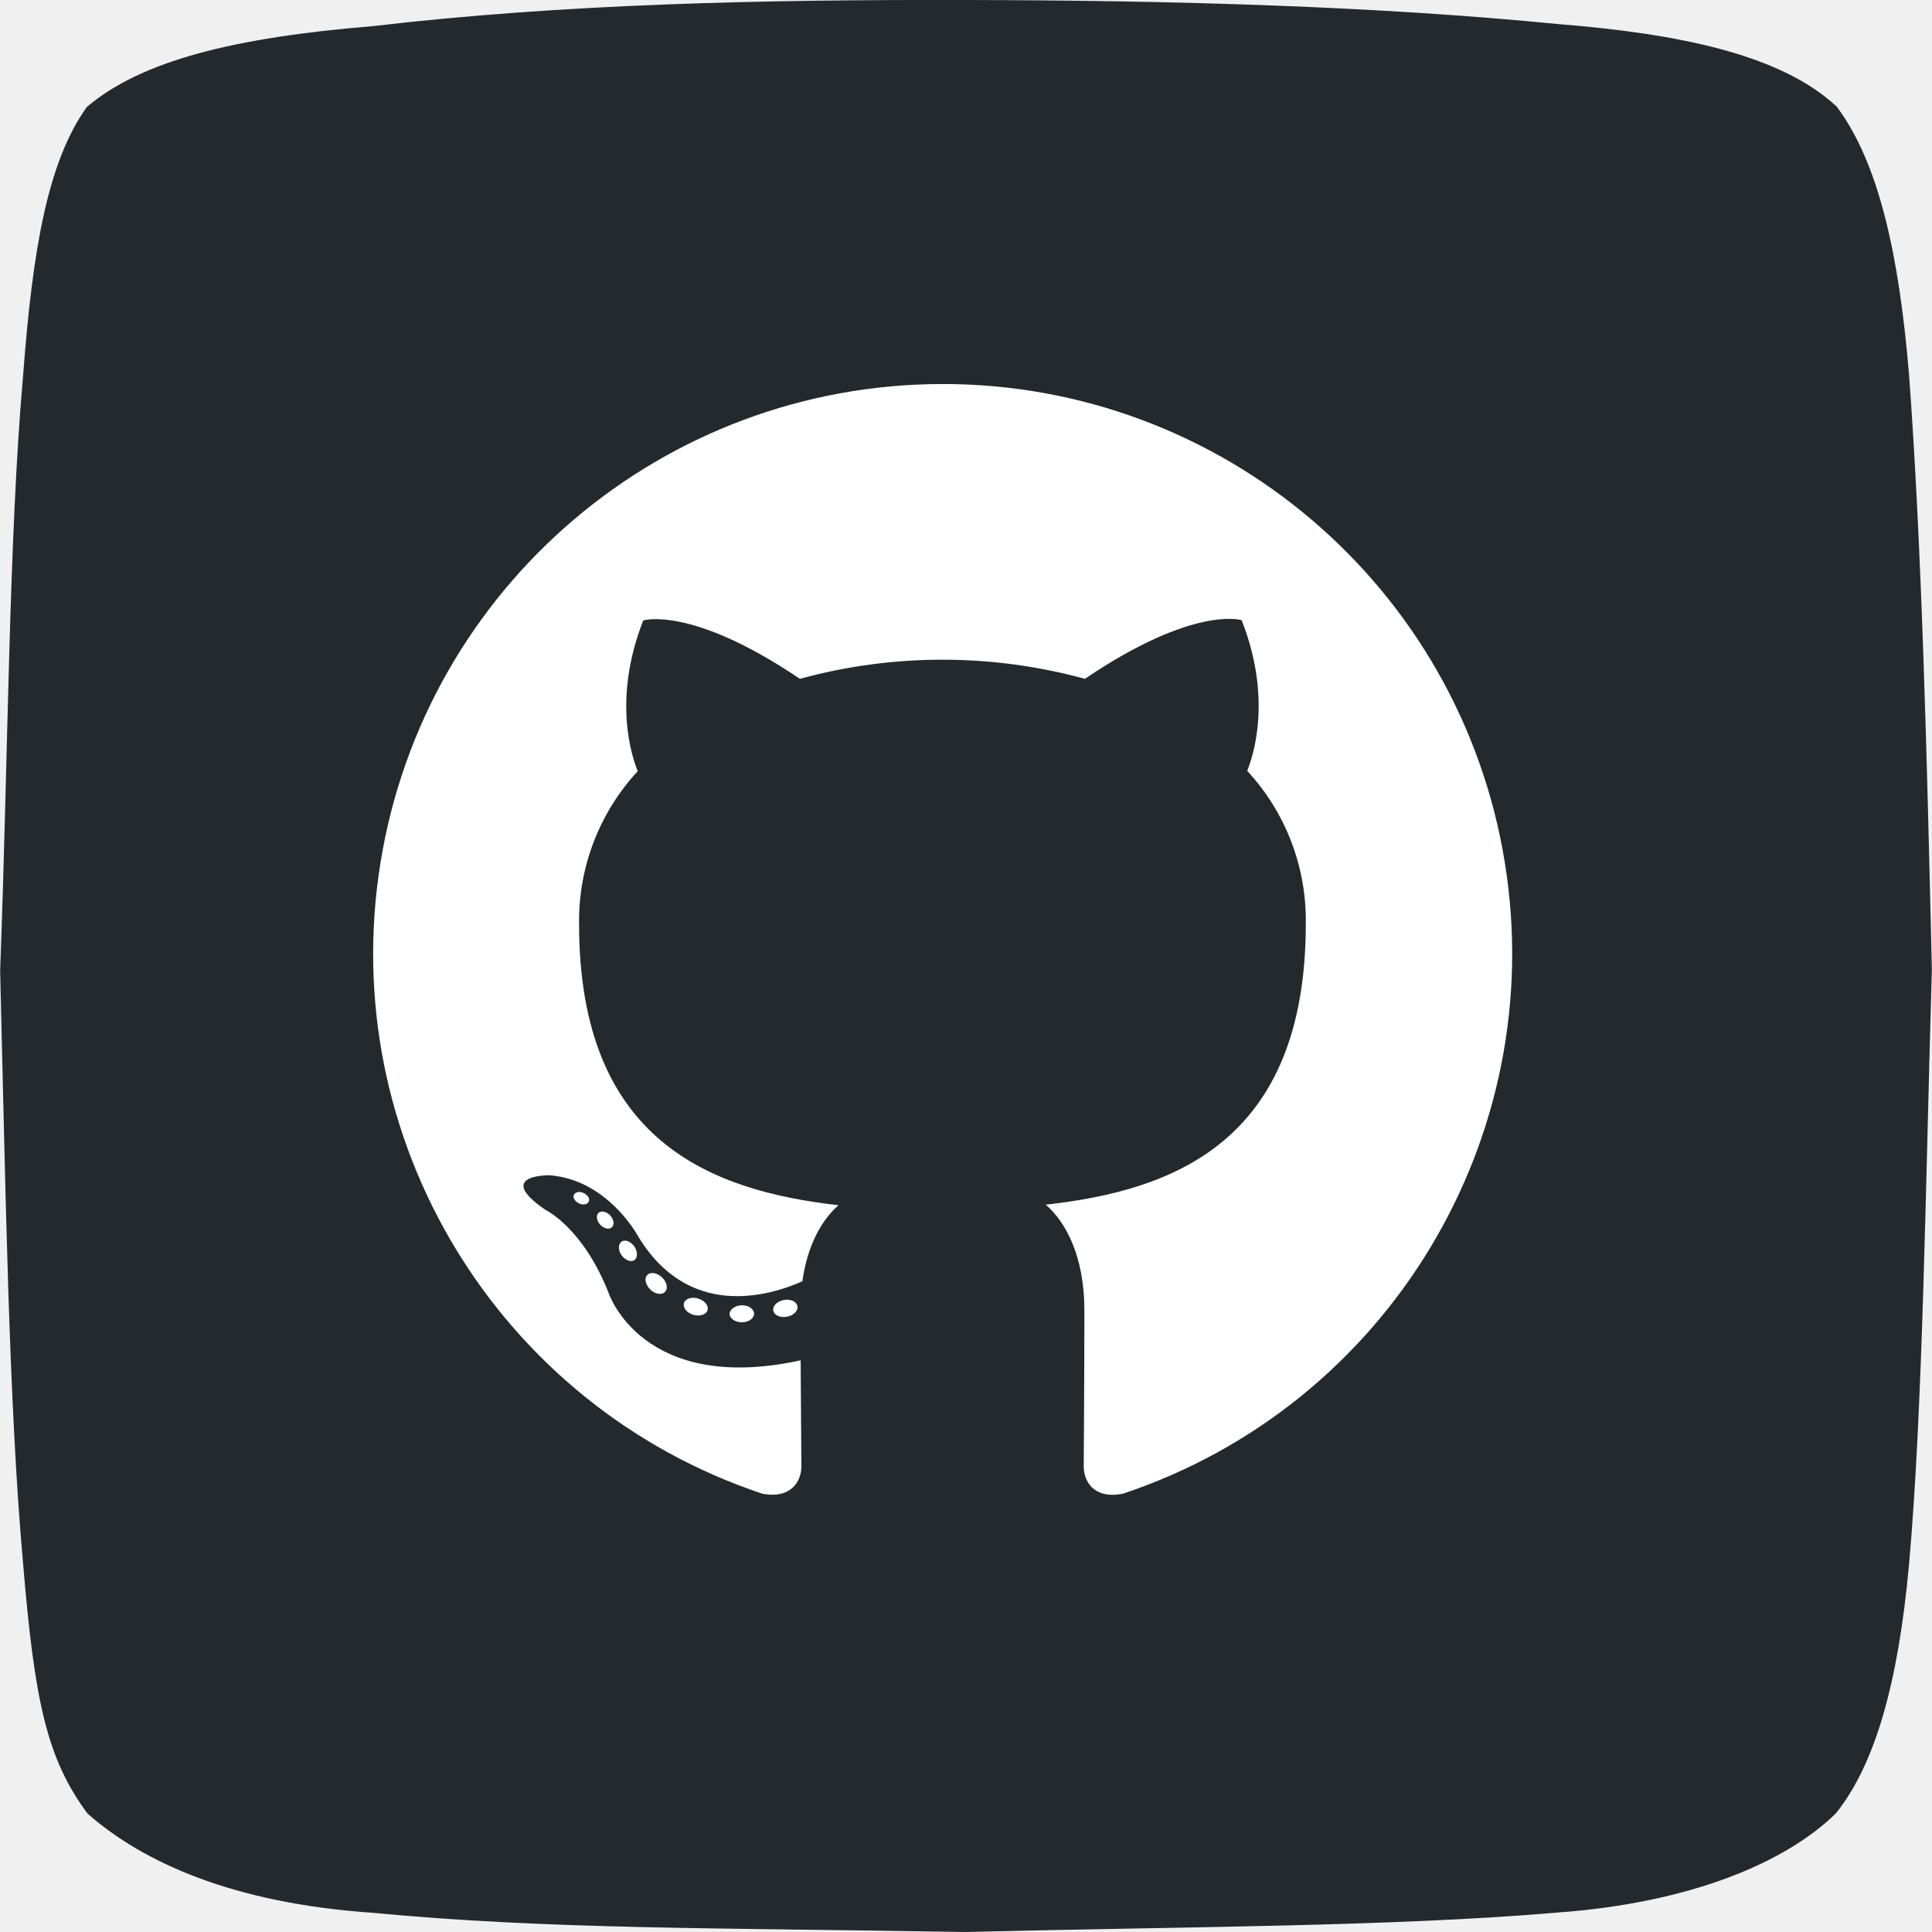
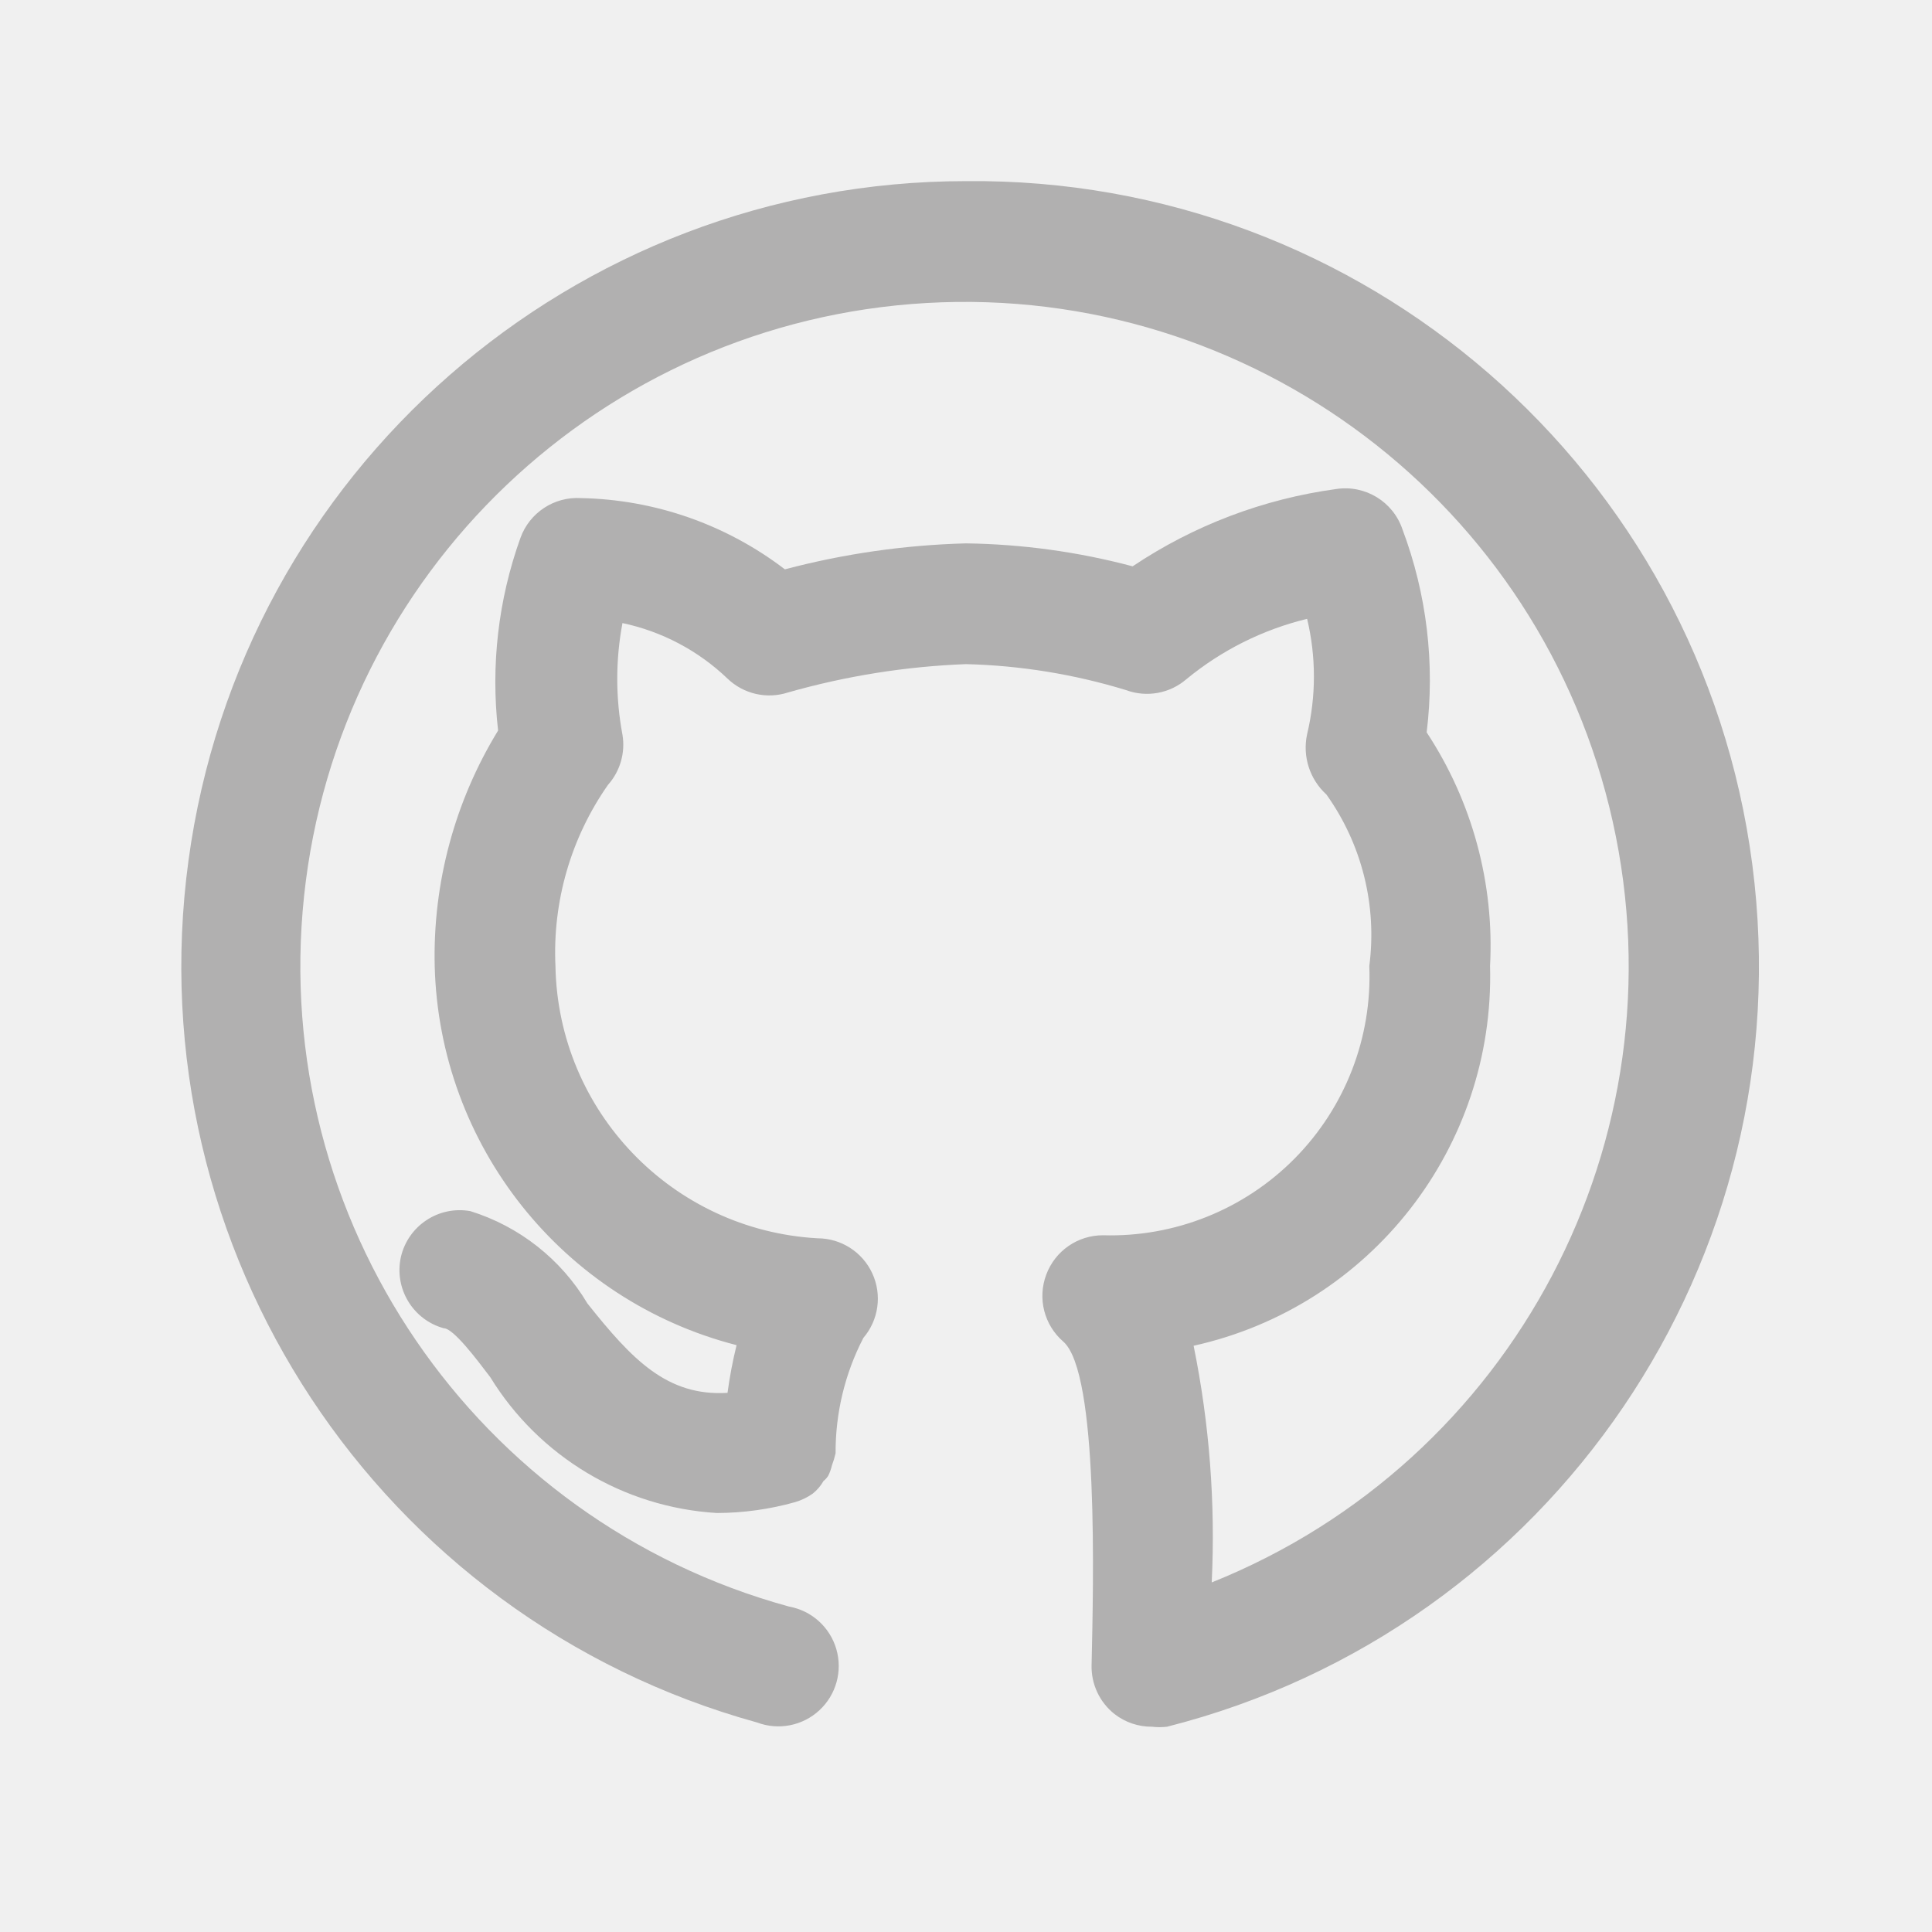
- <svg xmlns="http://www.w3.org/2000/svg" data-name="Layer 1" id="Layer_1" viewBox="0 0 508.33 508.36">
-   <defs>
-     <style>.cls-1{fill:#24292e;fill-rule:evenodd;}.cls-2{fill:#fff;}</style>
-   </defs>
-   <path class="cls-1" d="M485,29.72c11.45,15.13,16.61,40.21,19.15,70.7,3.36,45.5,4.71,100.1,6,156.52-1.67,57.47-2.35,115.43-6,156.52-2.88,31.54-9,52.66-19.22,65.47-13,12.79-37.94,23.59-73.5,26.15-43.25,3.69-96.61,3.65-155.48,5.1-65.44-1.12-109.82-.64-156.38-5.08-36.32-2.52-60.08-13.19-74.7-26.07-10.83-14.54-14-30-17-66.24-3.75-41.85-4.58-98.56-6-155.54C4,200.57,4.13,143.44,7.9,100.74,10.43,67.05,14.42,44.4,24.65,30,39,17.77,63.48,11.69,100,8.69c50-5.85,102.06-7,155.88-6.87,55.39.09,108.56,1.67,156,6.34,32,2.56,58.48,8.07,73.07,21.56Z" transform="translate(-1.83 -1.82)" />
-   <path class="cls-2" d="M249.83,102.87a149.85,149.85,0,0,0-47.37,292c7.49,1.39,10.24-3.25,10.24-7.21,0-3.57-.14-15.38-.2-27.9C170.81,368.83,162,342.09,162,342.09c-6.82-17.32-16.64-21.92-16.64-21.92-13.6-9.3,1-9.11,1-9.11,15,1.06,23,15.44,23,15.44,13.36,22.9,35.05,16.28,43.6,12.45,1.34-9.68,5.23-16.29,9.51-20-33.28-3.79-68.27-16.64-68.27-74a58,58,0,0,1,15.44-40.22c-1.56-3.78-6.68-19,1.45-39.65,0,0,12.58-4,41.21,15.36a142.09,142.09,0,0,1,75,0C316,161,328.53,165,328.53,165c8.16,20.64,3,35.88,1.47,39.65a57.87,57.87,0,0,1,15.42,40.22c0,57.55-35.05,70.22-68.42,73.93,5.37,4.65,10.16,13.77,10.16,27.75,0,20-.17,36.18-.17,41.12,0,4,2.7,8.66,10.29,7.19a149.85,149.85,0,0,0-47.45-292Z" transform="translate(-1.83 -1.82)" />
-   <path class="cls-2" d="M156.75,318c-.33.75-1.5,1-2.57.46s-1.7-1.5-1.34-2.25,1.49-1,2.58-.47,1.71,1.51,1.33,2.26Z" transform="translate(-1.83 -1.82)" />
-   <path class="cls-2" d="M162.82,324.76c-.71.66-2.11.35-3.06-.69s-1.16-2.44-.44-3.11,2.09-.35,3.07.69,1.17,2.44.43,3.11Z" transform="translate(-1.83 -1.82)" />
-   <path class="cls-2" d="M168.73,333.39c-.92.64-2.42,0-3.35-1.29s-.92-2.93,0-3.57,2.41-.06,3.35,1.26.92,3,0,3.61Z" transform="translate(-1.83 -1.82)" />
-   <path class="cls-2" d="M176.82,341.73c-.82.91-2.57.66-3.85-.57s-1.67-2.92-.85-3.83,2.59-.65,3.88.57,1.7,2.93.82,3.83Z" transform="translate(-1.83 -1.82)" />
-   <path class="cls-2" d="M188,346.57c-.36,1.17-2,1.71-3.74,1.21s-2.8-1.89-2.46-3.07,2-1.74,3.75-1.2,2.8,1.88,2.45,3.07Z" transform="translate(-1.83 -1.82)" />
-   <path class="cls-2" d="M200.25,347.47c0,1.24-1.4,2.26-3.18,2.28s-3.24-1-3.26-2.18,1.41-2.26,3.2-2.29,3.24,1,3.24,2.19Z" transform="translate(-1.83 -1.82)" />
-   <path class="cls-2" d="M211.66,345.52c.21,1.2-1,2.44-2.79,2.77s-3.35-.43-3.57-1.62,1-2.47,2.78-2.79,3.36.42,3.58,1.64Z" transform="translate(-1.83 -1.82)" />
+ <svg xmlns="http://www.w3.org/2000/svg" viewBox="0 0 32 32">
+   <g data-name="github coding dev developer" fill="#b1b0b0" id="github_coding_dev_developer">
+     <path d="M16,3a13,13,0,0,0-3.46,25.53,1,1,0,1,0,.53-1.92,11,11,0,1,1,7-.4,15.85,15.85,0,0,0-.3-3.92A6.27,6.27,0,0,0,24.68,16a6.42,6.42,0,0,0-1.05-3.87,7.09,7.09,0,0,0-.4-3.36,1,1,0,0,0-1.1-.67,8,8,0,0,0-3.37,1.28A11.35,11.35,0,0,0,16,9a13.09,13.09,0,0,0-3,.43A5.74,5.74,0,0,0,9.62,8.25a1,1,0,0,0-1,.66,7.06,7.06,0,0,0-.37,3.19A7.15,7.15,0,0,0,7.2,16a6.66,6.66,0,0,0,5,6.28,7.43,7.43,0,0,0-.15.79c-1,.06-1.58-.55-2.32-1.48a3.45,3.45,0,0,0-1.94-1.53,1,1,0,0,0-1.15.76A1,1,0,0,0,7.35,22c.16,0,.55.52.77.81a4.74,4.74,0,0,0,3.75,2.25,4.83,4.83,0,0,0,1.3-.18h0a1,1,0,0,0,.29-.14l0,0a.72.72,0,0,0,.18-.21.34.34,0,0,0,.08-.09.85.85,0,0,0,.06-.17,1.52,1.52,0,0,0,.06-.2v0a4.11,4.11,0,0,1,.46-1.91,1,1,0,0,0-.76-1.65A4.6,4.6,0,0,1,9.2,16a4.84,4.84,0,0,1,.87-3,1,1,0,0,0,.24-.83,5,5,0,0,1,0-1.85,3.59,3.59,0,0,1,1.74.92,1,1,0,0,0,1,.23A12.49,12.49,0,0,1,16,11a9.91,9.91,0,0,1,2.65.43,1,1,0,0,0,1-.18,5,5,0,0,1,2-1,4.11,4.11,0,0,1,0,1.91,1.05,1.05,0,0,0,.32,1A4,4,0,0,1,22.68,16a4.29,4.29,0,0,1-4.41,4.46,1,1,0,0,0-.94.65,1,1,0,0,0,.28,1.11c.59.51.5,4,.47,5.36a1,1,0,0,0,.38.81,1,1,0,0,0,.62.21,1.07,1.07,0,0,0,.25,0A13,13,0,0,0,16,3Z" />
+   </g>
</svg>
